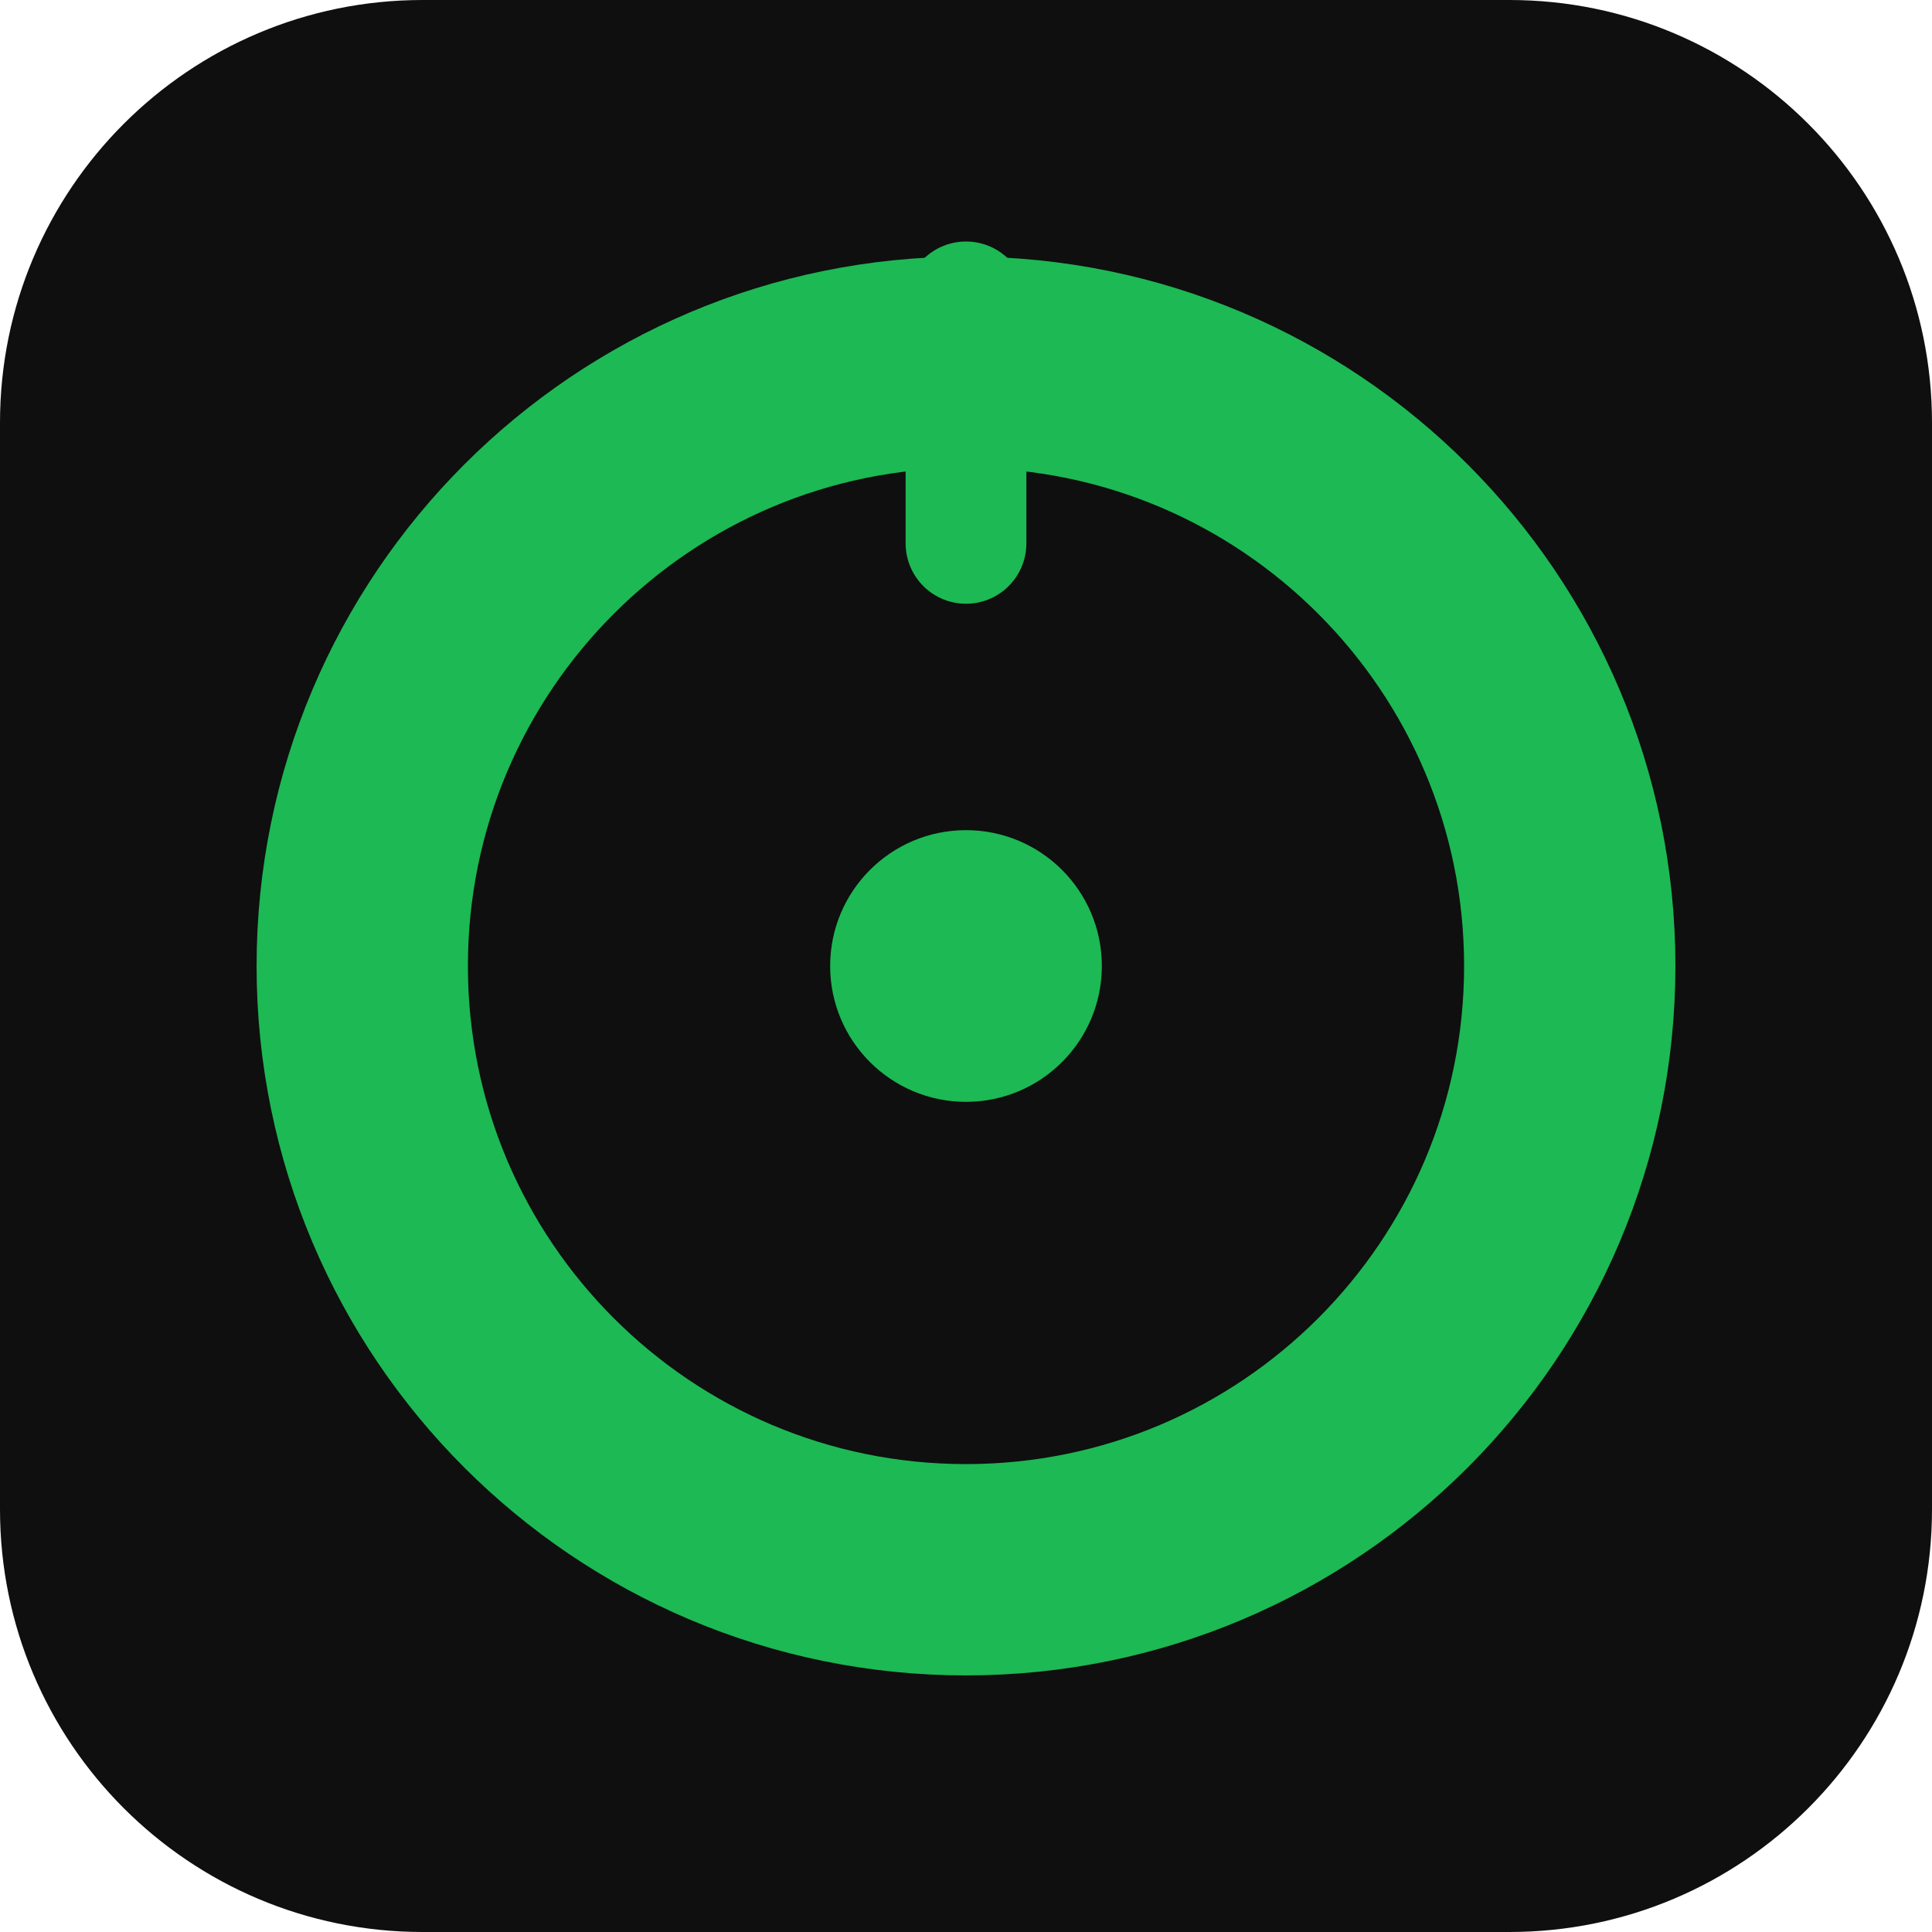
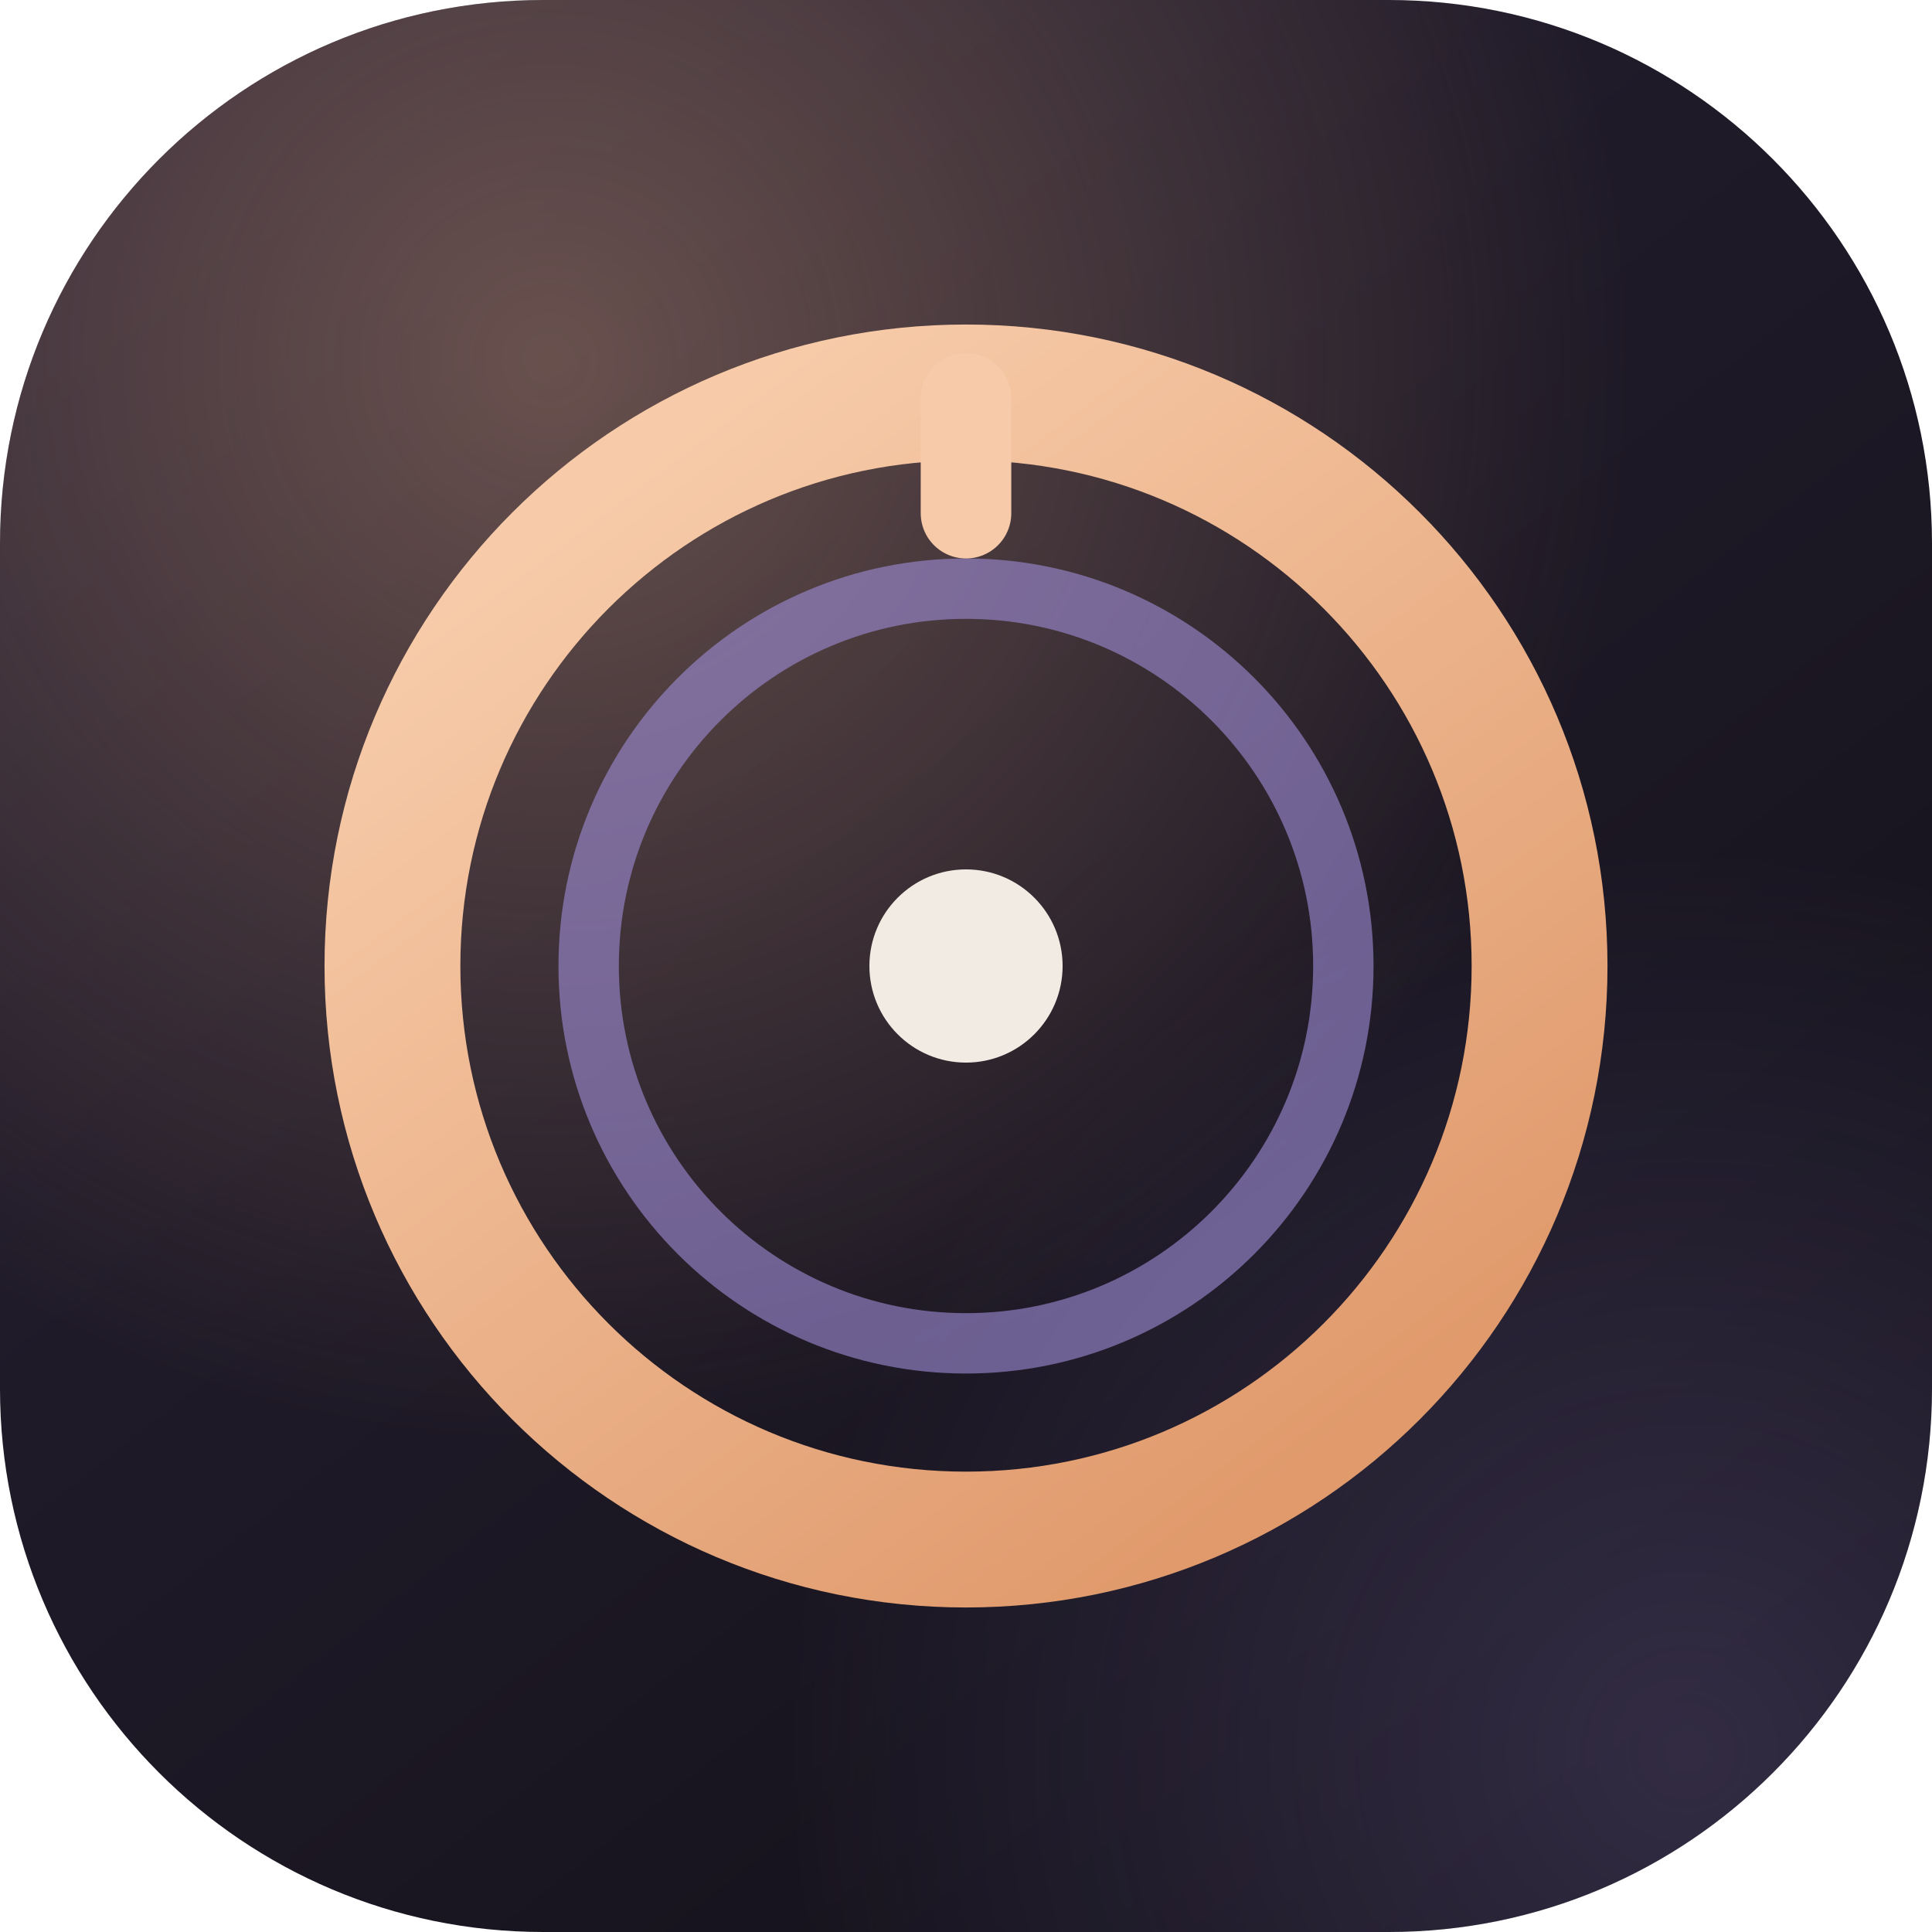
<svg xmlns="http://www.w3.org/2000/svg" viewBox="0 0 64 64" fill="none">
-   <rect width="64" height="64" rx="14" fill="#0F0F0F" />
-   <circle cx="32" cy="32" r="20" stroke="#1DB954" stroke-width="7" />
-   <circle cx="32" cy="32" r="4.5" fill="#1DB954" />
-   <path d="M32 10v8" stroke="#1DB954" stroke-width="4" stroke-linecap="round" />
+   <defs>
+     <linearGradient id="wm-tile" x1="10" y1="4" x2="54" y2="60" gradientUnits="userSpaceOnUse">
+       <stop stop-color="#262031" />
+       <stop offset="1" stop-color="#14111A" />
+     </linearGradient>
+     <linearGradient id="wm-peach" x1="20" y1="16" x2="44" y2="48" gradientUnits="userSpaceOnUse">
+       <stop stop-color="#F7CBA9" />
+       <stop offset="1" stop-color="#E09A6C" />
+     </linearGradient>
+     <radialGradient id="wm-glow" cx="0" cy="0" r="1" gradientTransform="translate(18 12) rotate(48) scale(36)" gradientUnits="userSpaceOnUse">
+       <stop stop-color="#F0B48C" stop-opacity="0.34" />
+       <stop offset="1" stop-color="#F0B48C" stop-opacity="0" />
+     </radialGradient>
+     <radialGradient id="wm-cool" cx="0" cy="0" r="1" gradientTransform="translate(56 58) rotate(-125) scale(30)" gradientUnits="userSpaceOnUse">
+       <stop stop-color="#9C8BD4" stop-opacity="0.22" />
+       <stop offset="1" stop-color="#9C8BD4" stop-opacity="0" />
+     </radialGradient>
+   </defs>
+   <rect width="64" height="64" rx="18" fill="url(#wm-tile)" />
+   <rect width="64" height="64" rx="18" fill="url(#wm-glow)" />
+   <rect width="64" height="64" rx="18" fill="url(#wm-cool)" />
+   <circle cx="32" cy="32" r="19" stroke="url(#wm-peach)" stroke-width="4.5" />
+   <circle cx="32" cy="32" r="12.5" stroke="#9C8BD4" stroke-opacity="0.62" stroke-width="2" />
+   <circle cx="32" cy="32" r="3.2" fill="#F2EBE3" />
+   <path d="M32 13.2v3.8" stroke="#F7CBA9" stroke-width="3" stroke-linecap="round" />
</svg>
